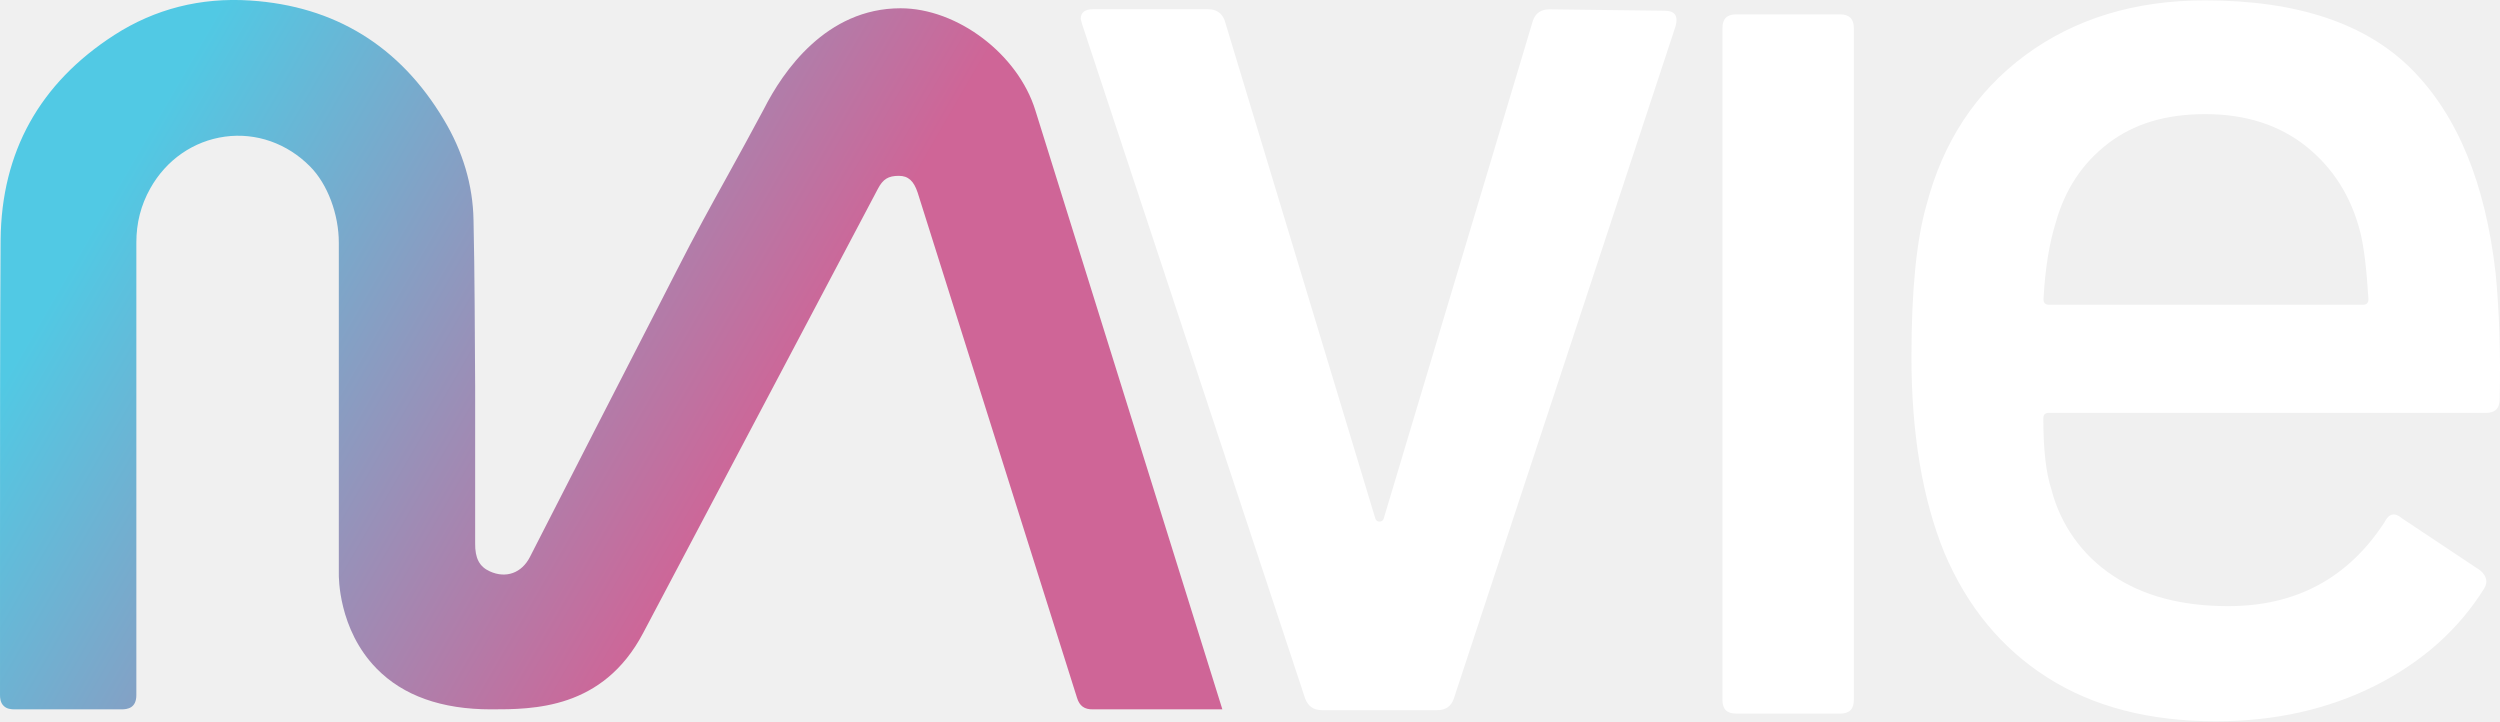
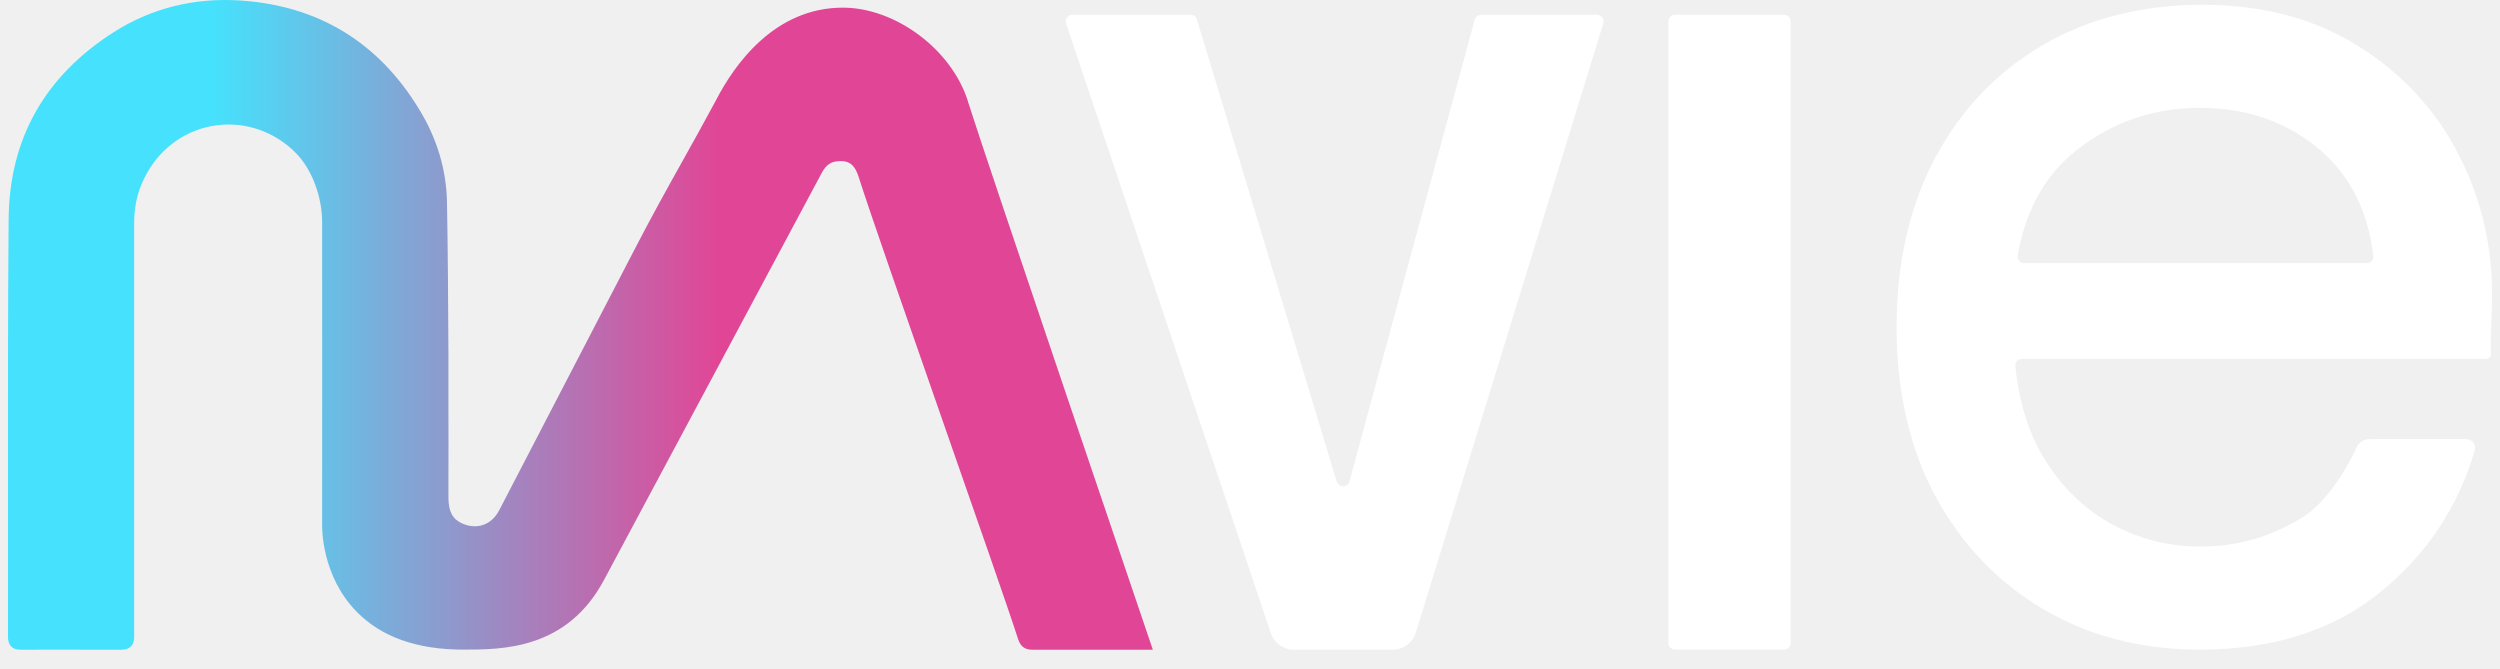
- <svg xmlns="http://www.w3.org/2000/svg" xml:space="preserve" width="176.197" height="50.835" fill-rule="evenodd" viewBox="0 0 46.619 13.45">
+ <svg xmlns="http://www.w3.org/2000/svg" width="86" height="23" viewBox="0 0 86 23" fill="none">
+   <path d="M33.297 3.484C32.74 1.707 30.811 0.263 28.993 0.263C26.626 0.263 25.246 2.255 24.638 3.434C24.2 4.248 23.82 4.928 23.455 5.582C22.929 6.523 22.436 7.41 21.846 8.547L21.28 9.639C19.909 12.276 18.538 14.917 17.172 17.554C16.911 18.056 16.409 18.234 15.897 18.006C15.568 17.86 15.426 17.595 15.426 17.115V16.736C15.426 15.781 15.431 14.83 15.426 13.875V12.175C15.417 10.457 15.408 8.684 15.376 6.939C15.353 5.842 15.038 4.773 14.426 3.772C13.023 1.451 10.944 0.19 8.252 0.016C6.671 -0.084 5.214 0.281 3.916 1.104C1.535 2.621 0.315 4.787 0.297 7.551C0.27 10.7 0.274 13.903 0.274 17.001C0.274 18.632 0.274 20.268 0.274 21.899C0.274 22 0.288 22.141 0.388 22.242C0.489 22.342 0.621 22.351 0.745 22.351C1.563 22.347 2.404 22.347 3.231 22.351H4.14C4.346 22.351 4.615 22.306 4.615 21.904V13.126C4.615 11.298 4.615 9.47 4.615 7.647C4.615 7.03 4.761 6.473 5.063 5.943C5.575 5.038 6.443 4.444 7.444 4.311C8.44 4.179 9.436 4.522 10.167 5.253C10.72 5.806 11.081 6.747 11.081 7.647C11.085 10.887 11.081 14.839 11.081 18.075C11.081 18.143 11.053 19.815 12.283 21.058C13.128 21.913 14.348 22.347 15.934 22.347C17.282 22.347 19.502 22.347 20.782 19.943L28.266 5.952C28.431 5.646 28.6 5.541 28.938 5.541C29.235 5.541 29.413 5.701 29.532 6.071C30.323 8.547 34.435 20.14 35.024 21.99C35.107 22.242 35.257 22.356 35.532 22.351H39.658C39.658 22.351 33.868 5.321 33.293 3.48L33.297 3.484Z" fill="url(#paint0_linear_1851_14346)" />
+   <path d="M55.153 0.806L48.706 21.757C48.596 22.109 48.272 22.351 47.906 22.351H44.511C44.15 22.351 43.83 22.122 43.716 21.78L36.674 0.811C36.624 0.665 36.734 0.509 36.889 0.509H40.956C41.056 0.509 41.148 0.573 41.175 0.674L45.982 16.566C46.051 16.785 46.361 16.781 46.421 16.561L50.73 0.678C50.757 0.578 50.849 0.509 50.949 0.509H54.934C55.089 0.509 55.199 0.66 55.153 0.806Z" fill="white" />
+   <path d="M61.372 0.509H57.621C57.494 0.509 57.392 0.612 57.392 0.738V22.118C57.392 22.244 57.494 22.346 57.621 22.346H61.372C61.498 22.346 61.6 22.244 61.6 22.118V0.738C61.6 0.612 61.498 0.509 61.372 0.509Z" fill="white" />
+   <path d="M84.529 5.222C83.734 3.714 82.573 2.48 81.079 1.557C79.585 0.63 77.789 0.164 75.751 0.164C73.713 0.164 71.84 0.63 70.268 1.553C68.687 2.476 67.444 3.787 66.562 5.446C65.685 7.1 65.242 9.056 65.242 11.254C65.242 13.451 65.694 15.444 66.585 17.084C67.481 18.729 68.724 20.031 70.286 20.954C71.849 21.877 73.659 22.348 75.669 22.348C78.164 22.348 80.248 21.69 81.856 20.392C83.46 19.099 84.561 17.45 85.132 15.489C85.187 15.297 85.045 15.105 84.844 15.105H81.513C81.321 15.105 81.148 15.215 81.07 15.389C80.8 15.964 80.111 17.271 79.114 17.856C78.118 18.441 77.04 18.802 75.669 18.802C74.614 18.802 73.608 18.546 72.676 18.048C71.744 17.55 70.958 16.796 70.341 15.809C69.797 14.945 69.459 13.863 69.327 12.588C69.313 12.455 69.418 12.346 69.551 12.346H85.53C85.617 12.346 85.685 12.277 85.685 12.19V12.049C85.685 11.656 85.69 11.317 85.703 11.025C85.717 10.714 85.726 10.399 85.726 10.097C85.726 8.37 85.324 6.73 84.529 5.226V5.222ZM75.669 3.709C77.328 3.709 78.74 4.217 79.873 5.213C80.874 6.099 81.468 7.306 81.641 8.804C81.655 8.937 81.55 9.051 81.422 9.051H69.628C69.491 9.051 69.386 8.928 69.409 8.795C69.674 7.237 70.355 6.017 71.438 5.162C72.662 4.198 74.093 3.709 75.674 3.709H75.669Z" fill="white" />
  <defs>
-     <linearGradient id="a" x1="3.153" x2="84.112" y1="8.413" y2="55.164" gradientUnits="userSpaceOnUse">
-       <stop offset=".08" stop-color="#51C9E4" />
-       <stop offset=".6" stop-color="#CF6597" />
+     <linearGradient id="paint0_linear_1851_14346" x1="0.274" y1="11.175" x2="39.662" y2="11.175" gradientUnits="userSpaceOnUse">
+       <stop offset="0.18" stop-color="#46E1FC" />
+       <stop offset="0.62" stop-color="#E14696" />
    </linearGradient>
  </defs>
-   <g style="fill:none">
-     <path fill="url(#a)" d="M77.322 20.9a4055.512 4055.512 0 0 1-3.855-12.343c-1.222-3.97-5.495-7.207-9.508-7.207-5.236 0-8.286 4.445-9.624 7.092-.964 1.812-1.812 3.337-2.618 4.804-1.165 2.1-2.258 4.086-3.553 6.632l-1.251 2.445a6809.423 6809.423 0 0 0-9.077 17.708c-.576 1.122-1.683 1.525-2.82 1.007-.733-.33-1.05-.92-1.036-1.985V28.006c-.028-3.841-.028-7.811-.115-11.724-.043-2.46-.748-4.848-2.1-7.092C28.672 4.01 24.084 1.192 18.128.803c-3.495-.23-6.718.59-9.58 2.432C3.283 6.629.593 11.477.535 17.663.492 24.71.492 31.875.492 38.794v10.962c0 .215.029.546.26.762.215.216.517.245.79.245h7.509c.446 0 1.05-.101 1.05-1.007V17.864c0-1.38.317-2.632.978-3.812 1.123-2.014 3.05-3.352 5.265-3.654 2.201-.302 4.402.475 6.013 2.115 1.223 1.237 2.014 3.352 2.014 5.365v23.333c0 .158-.057 3.898 2.661 6.675 1.87 1.913 4.575 2.877 8.07 2.877 2.978 0 7.884 0 10.717-5.38L62.362 14.08c.36-.69.734-.92 1.482-.92.661 0 1.05.359 1.323 1.179 1.74 5.538 3.496 11.076 5.236 16.6l2.072 6.574c1.309 4.143 2.618 8.3 3.927 12.443.172.561.518.82 1.122.806h9.12z" style="fill:url(#a)" transform="matrix(.26458 0 0 .26458 -.13 -.203)" />
-   </g>
-   <path fill="#fff" d="M24.343 13.041 20.18.455l-.027-.103c0-.118.076-.18.228-.18h2.147c.152 0 .255.07.308.206l2.813 9.299c.015.034.042.049.076.049.034 0 .061-.015.076-.05L28.587.379c.05-.137.152-.205.308-.205L31.042.2c.187 0 .255.095.206.281l-4.141 12.556c-.05.137-.153.206-.309.206h-2.146c-.152 0-.255-.069-.309-.206zM32.12 13.052V.522c0-.17.083-.254.254-.254h1.941c.171 0 .255.087.255.255v12.53c0 .17-.084.254-.255.254h-1.94c-.172 0-.256-.084-.256-.255zM46.613 7.444c0 .171-.084.255-.255.255h-8.153c-.068 0-.102.034-.102.103 0 .578.05 1.024.152 1.328a2.735 2.735 0 0 0 1.138 1.599c.57.384 1.29.574 2.158.574 1.26 0 2.23-.517 2.911-1.56.084-.171.195-.194.332-.076l1.457.97c.118.103.145.214.076.332-.475.765-1.153 1.37-2.032 1.815-.88.442-1.869.666-2.976.666-1.245 0-2.292-.274-3.144-.818-.853-.544-1.492-1.32-1.918-2.326-.408-1.004-.613-2.222-.613-3.653 0-1.245.095-2.189.282-2.836.308-1.176.92-2.105 1.838-2.786.925-.681 2.04-1.024 3.353-1.024 1.72 0 3.007.43 3.86 1.29.852.86 1.37 2.124 1.56 3.795.068.7.095 1.48.076 2.352zM39.305 2.68c-.475.365-.799.856-.97 1.47-.118.376-.198.852-.229 1.43 0 .069.035.103.103.103h5.854c.068 0 .103-.034.103-.103-.035-.563-.084-.978-.153-1.252-.17-.666-.506-1.195-1.008-1.598-.503-.4-1.13-.602-1.88-.602s-1.336.183-1.816.548z" />
</svg>
